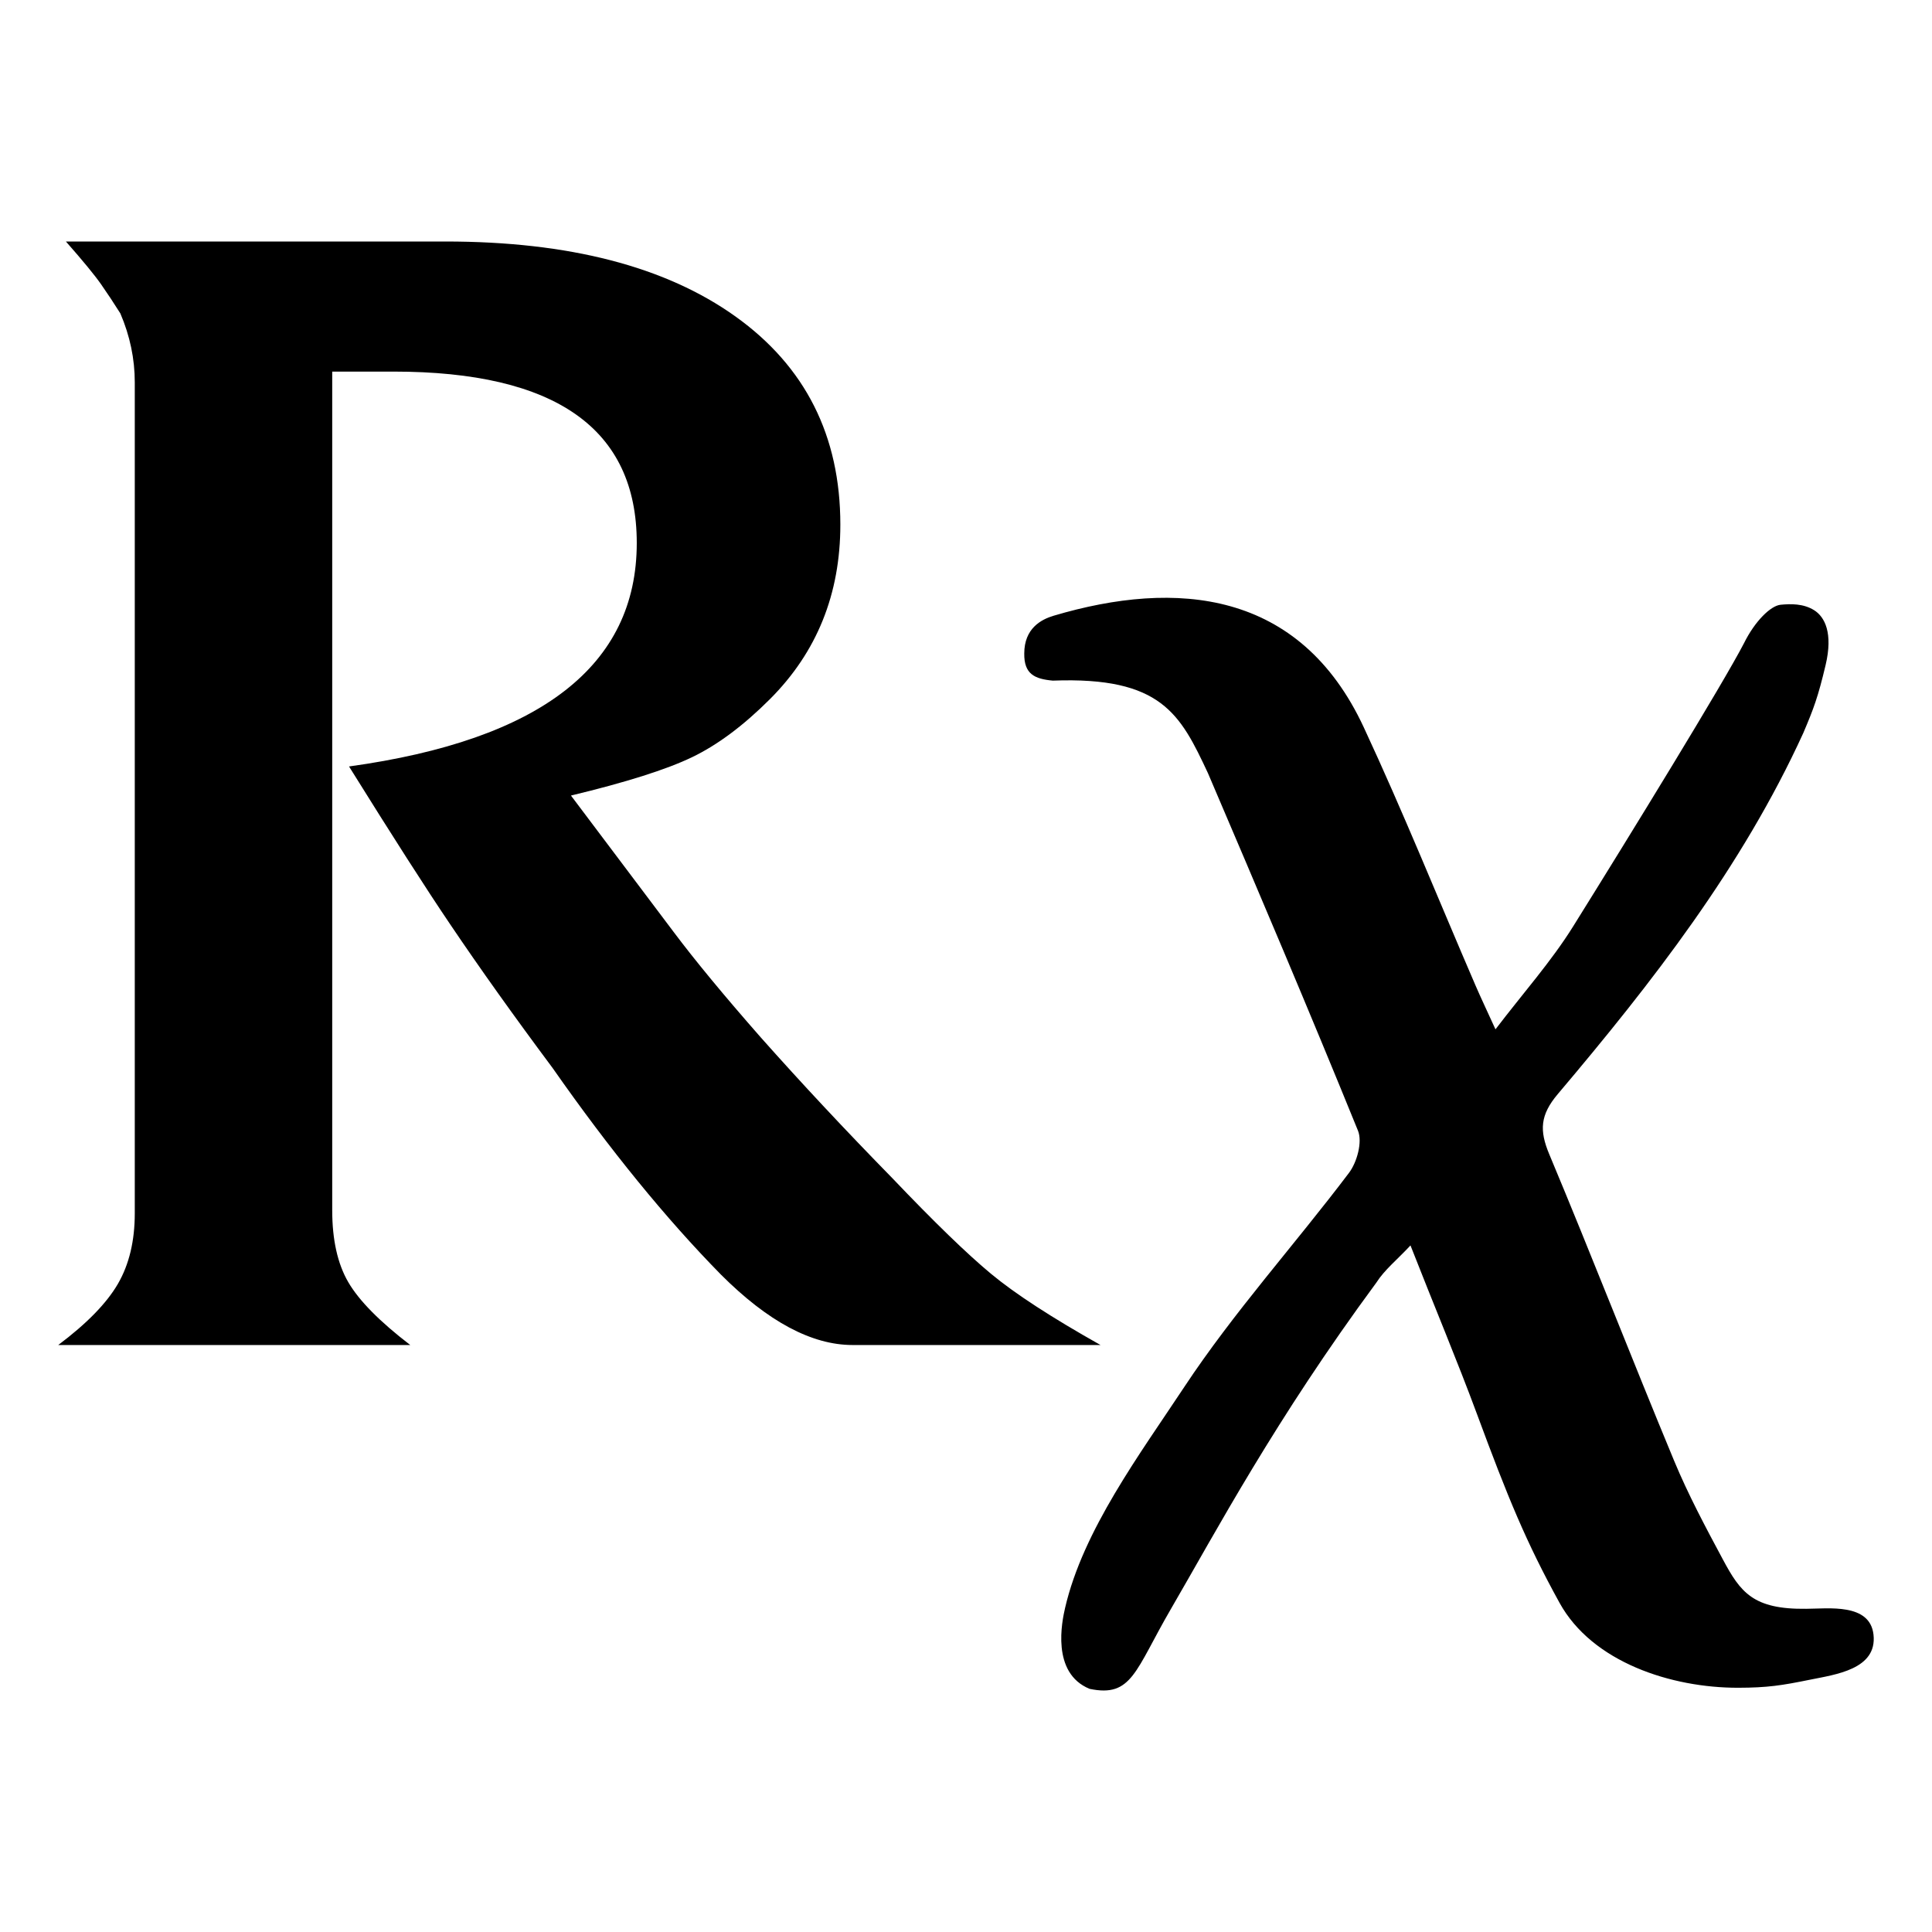
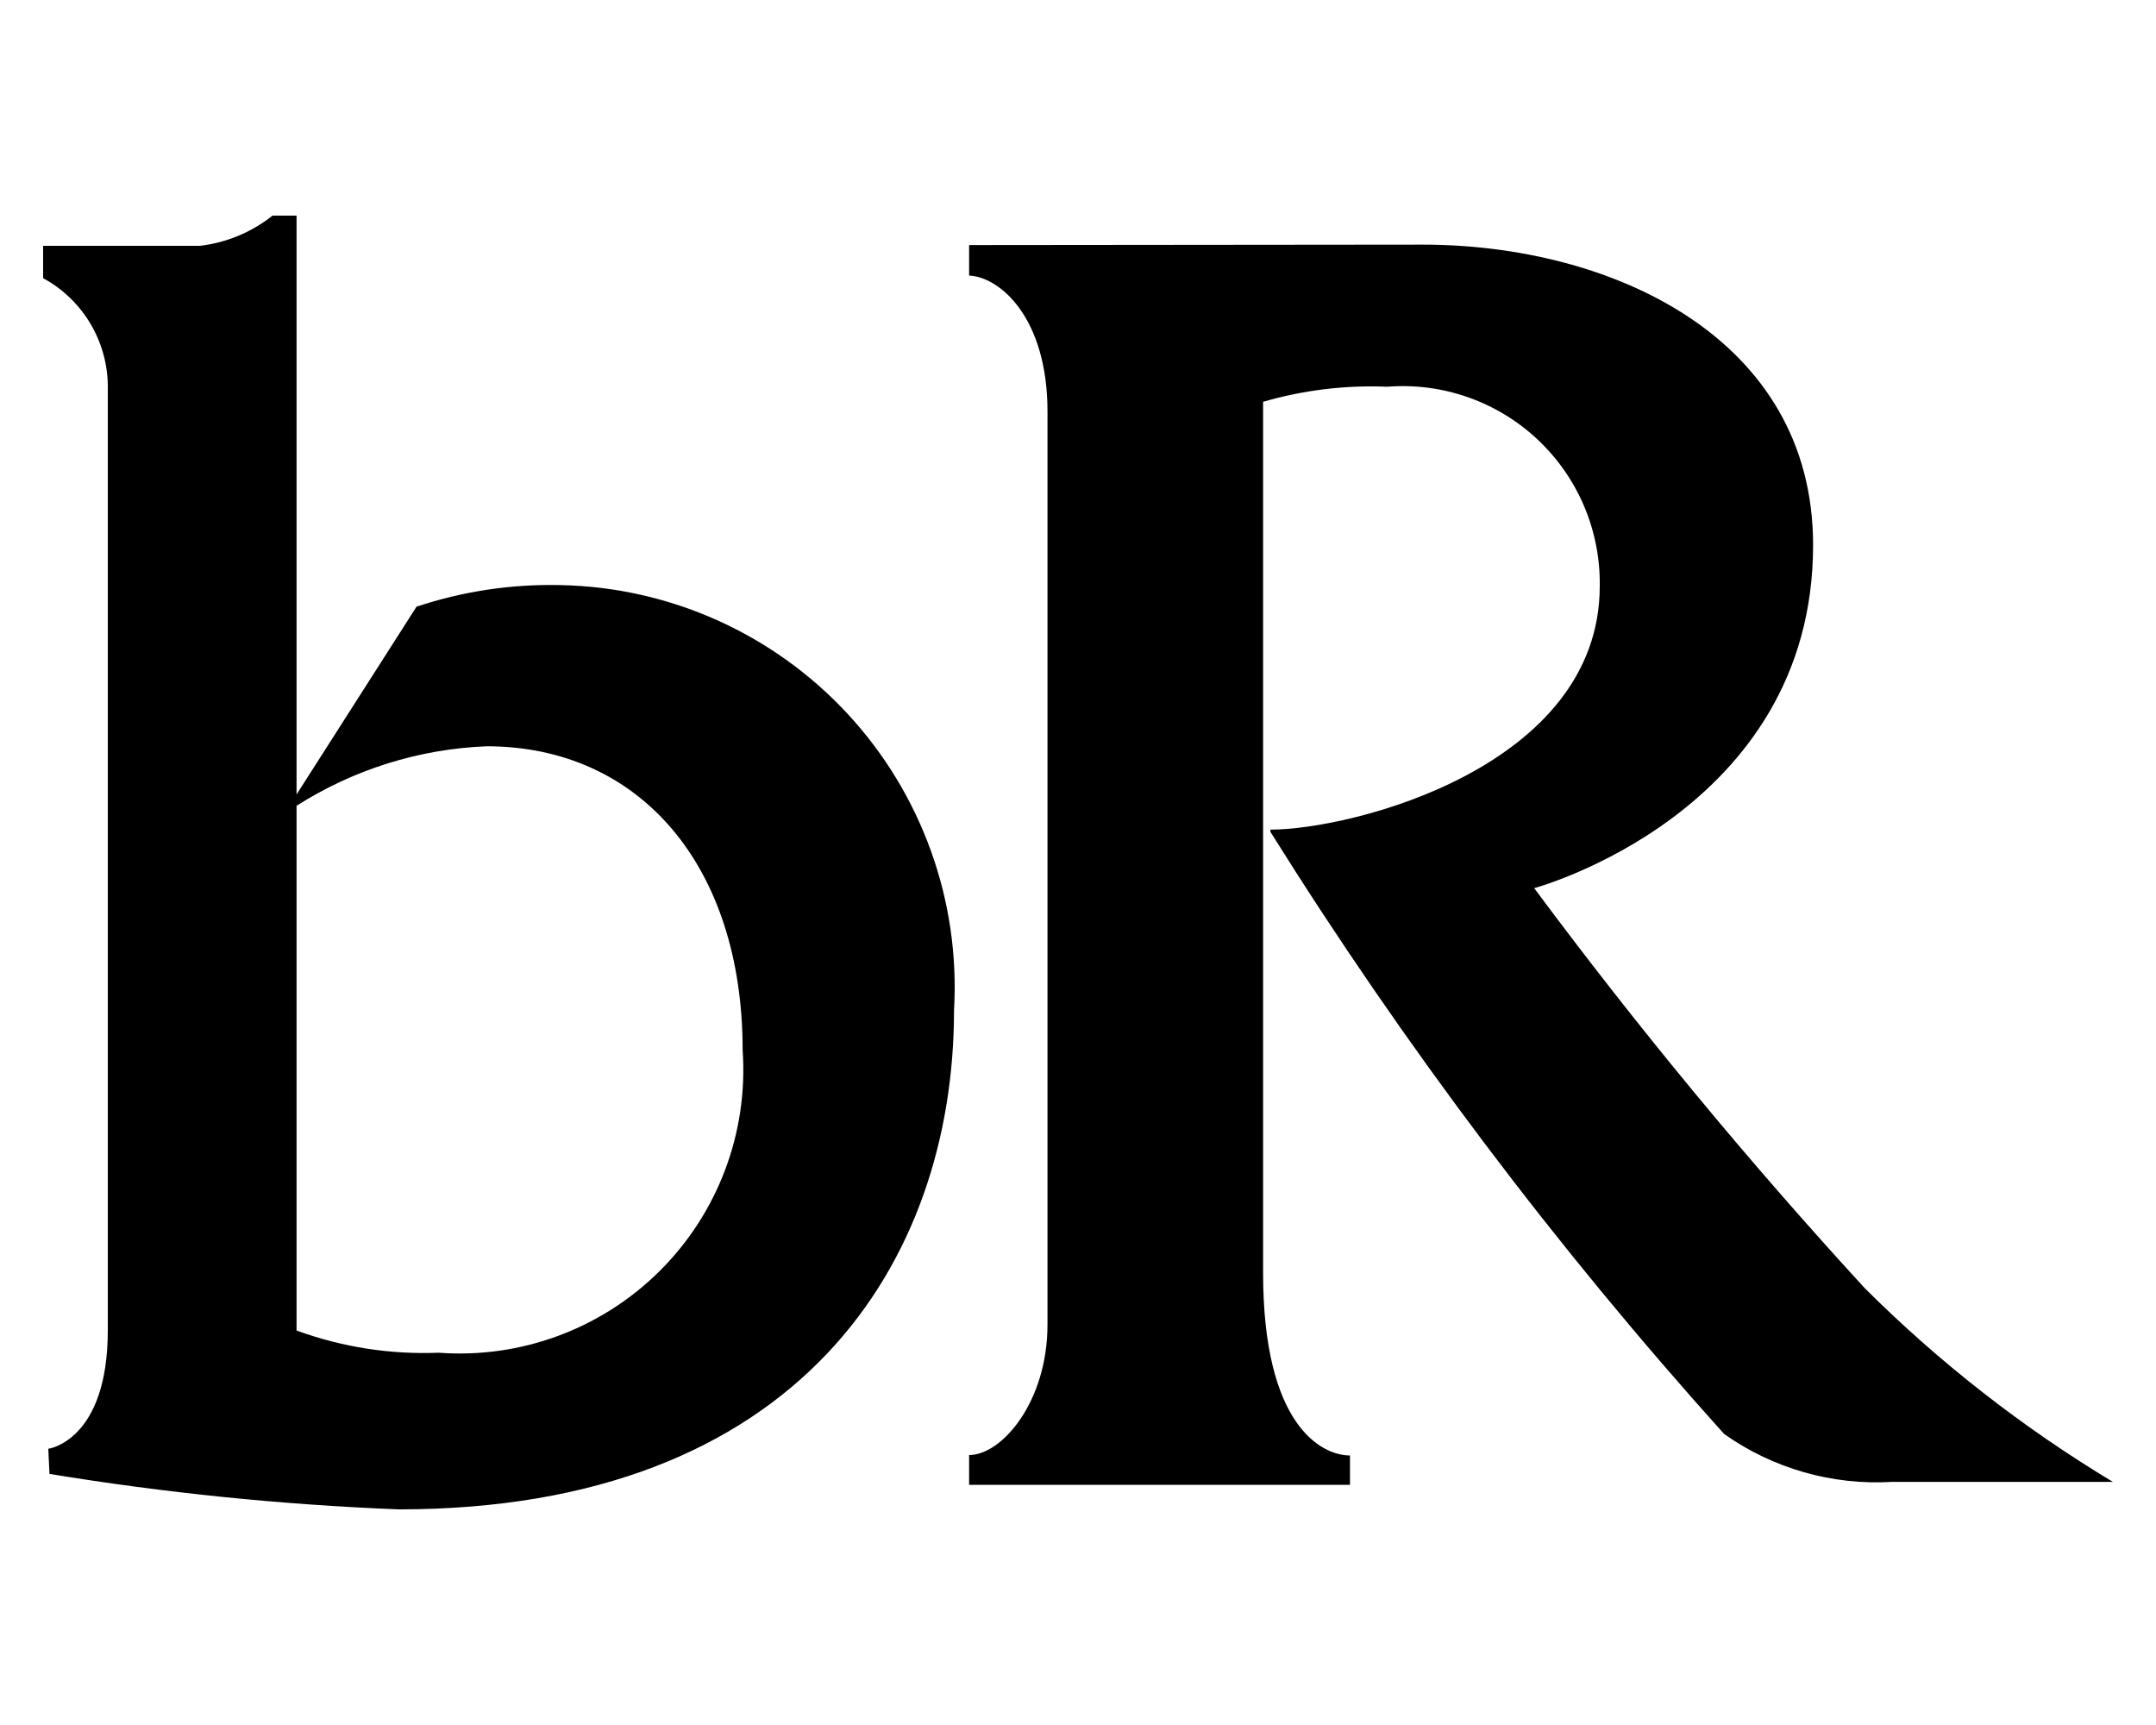
- <svg xmlns="http://www.w3.org/2000/svg" id="svg8" version="1.1" viewBox="0 0 512 512" height="512" width="512">
-   <defs id="defs2" />
-   <g id="layer6">
-     <path id="path2" d="m 396.317,272.785 c 7.388,-9.691 14.779,-17.971 20.564,-27.25 15.464,-24.802 39.677,-64.237 45.3,-75.089 2.869,-5.808 7.053,-9.926 9.695,-10.18 2.644,-0.255 6.02,-0.347 8.877,1.437 2.856,1.786 5.052,6.098 3.051,14.544 -2.001,8.446 -3.149,11.519 -5.92,18.026 -16.22,35.495 -40.016,66.068 -65.031,95.639 -4.719,5.579 -4.927,9.665 -2.283,15.977 11.288,26.959 21.871,54.211 33.08,81.205 3.727,8.973 8.332,17.609 12.932,26.186 4.651,8.673 7.975,13.257 22.098,13.067 5.82,-0.019 16.882,-1.572 17.818,6.852 1.025,9.208 -10.156,10.579 -16.819,11.938 -7.522,1.534 -11.309,2.119 -19.003,2.137 -17.738,0.038 -38.699,-6.75 -47.382,-22.507 -8.889,-16.13 -13.686,-27.892 -21.842,-49.924 -5.353,-14.464 -11.365,-28.7 -17.66,-44.792 -3.544,3.805 -6.88,6.457 -9.043,9.857 -26.847,36.398 -42.436,65.841 -54.46,86.511 -9.481,16.296 -10.274,23.495 -21.532,21.144 -10.266,-4.196 -7.303,-17.972 -6.495,-21.462 4.763,-20.568 19.836,-40.774 31.582,-58.536 13.129,-19.853 29.269,-37.697 43.655,-56.748 2.129,-2.821 3.593,-8.191 2.382,-11.172 -12.898,-31.737 -26.31,-63.269 -39.772,-94.775 -7.321,-15.62 -12.301,-25.58 -41.096,-24.497 -4.763,-0.433 -7.652,-1.688 -7.574,-7.187 0,-6.67 4.503,-9.037 7.803,-10.016 32.536,-9.655 65.227,-6.812 82.161,29.56 10.489,22.527 19.777,45.611 29.628,68.437 1.449,3.346 3.019,6.638 5.286,11.615 z M 15.435,356.443 c 7.568,-5.68 12.84,-11.084 15.819,-16.224 2.973,-5.134 4.463,-11.357 4.463,-18.658 V 101.316 c 0,-6.217 -1.275,-12.301 -3.821,-18.253 -1.7,-2.699 -3.4,-5.272 -5.098,-7.706 C 25.101,72.923 21.989,69.14 17.464,64 h 100.59 c 32.715,0 58.337,6.63 76.863,19.875 18.518,13.253 27.783,31.638 27.783,55.164 0,18.391 -6.224,33.805 -18.658,46.239 -7.035,7.035 -13.93,12.169 -20.687,15.412 -6.762,3.246 -17.441,6.63 -32.044,10.14 l 27.174,36.099 c 5.68,7.574 13.386,16.902 23.12,27.988 10.811,12.169 22.441,24.608 34.882,37.316 11.084,11.629 19.805,20.079 26.162,25.35 6.351,5.274 16.022,11.561 29.002,18.86 h -65.707 c -10.82,0 -22.449,-6.217 -34.884,-18.658 -14.603,-14.869 -29.475,-33.12 -44.617,-54.757 -10.278,-13.79 -19.335,-26.498 -27.176,-38.128 -6.223,-9.189 -15.147,-23.12 -26.771,-41.778 50.836,-7.029 76.253,-26.771 76.253,-59.219 0,-30.281 -21.497,-45.427 -64.492,-45.427 H 88.041 V 320.694 c 0,7.858 1.419,14.223 4.258,19.097 2.839,4.879 8.316,10.433 16.428,16.655 H 15.436 Z" style="stroke-width:0.077" />
+ <svg xmlns="http://www.w3.org/2000/svg" width="20" height="16" viewBox="0 0 20 16">
+   <g id="Icons">
+     <path id="_Compound_Path_" data-name="&lt;Compound Path&gt;" d="M2.528,2a1.335,1.335,0,0,1-.672.28H.4v.3A1.149,1.149,0,0,1,1,3.609v8.729c0,1.028-.552,1.1-.552,1.1l.011.233A26.417,26.417,0,0,0,3.7,14c3.709,0,5.15-2.291,5.15-4.631A3.729,3.729,0,0,0,5.2,5.427a3.94,3.94,0,0,0-1.336.2L2.751,7.369V2Zm6.462.273v.283c.287.013.727.392.727,1.261v8.469c0,.716-.423,1.21-.727,1.21v.276h3.533V13.5c-.265,0-.806-.28-.806-1.693V3.727a3.59,3.59,0,0,1,1.152-.14A1.828,1.828,0,0,1,14.84,5.436c0,1.679-2.3,2.259-3.055,2.259v.021A40.256,40.256,0,0,0,15.993,13.3a2.445,2.445,0,0,0,1.559.445H19.6a12.082,12.082,0,0,1-2.3-1.795,46.24,46.24,0,0,1-3.068-3.712s2.587-.7,2.587-3.182c0-1.933-1.882-2.787-3.622-2.787ZM4.514,6.922c1.422,0,2.375,1.11,2.375,2.817A2.631,2.631,0,0,1,4.07,12.547a3.44,3.44,0,0,1-1.319-.206V7.474A3.544,3.544,0,0,1,4.514,6.922Z" />
  </g>
</svg>
